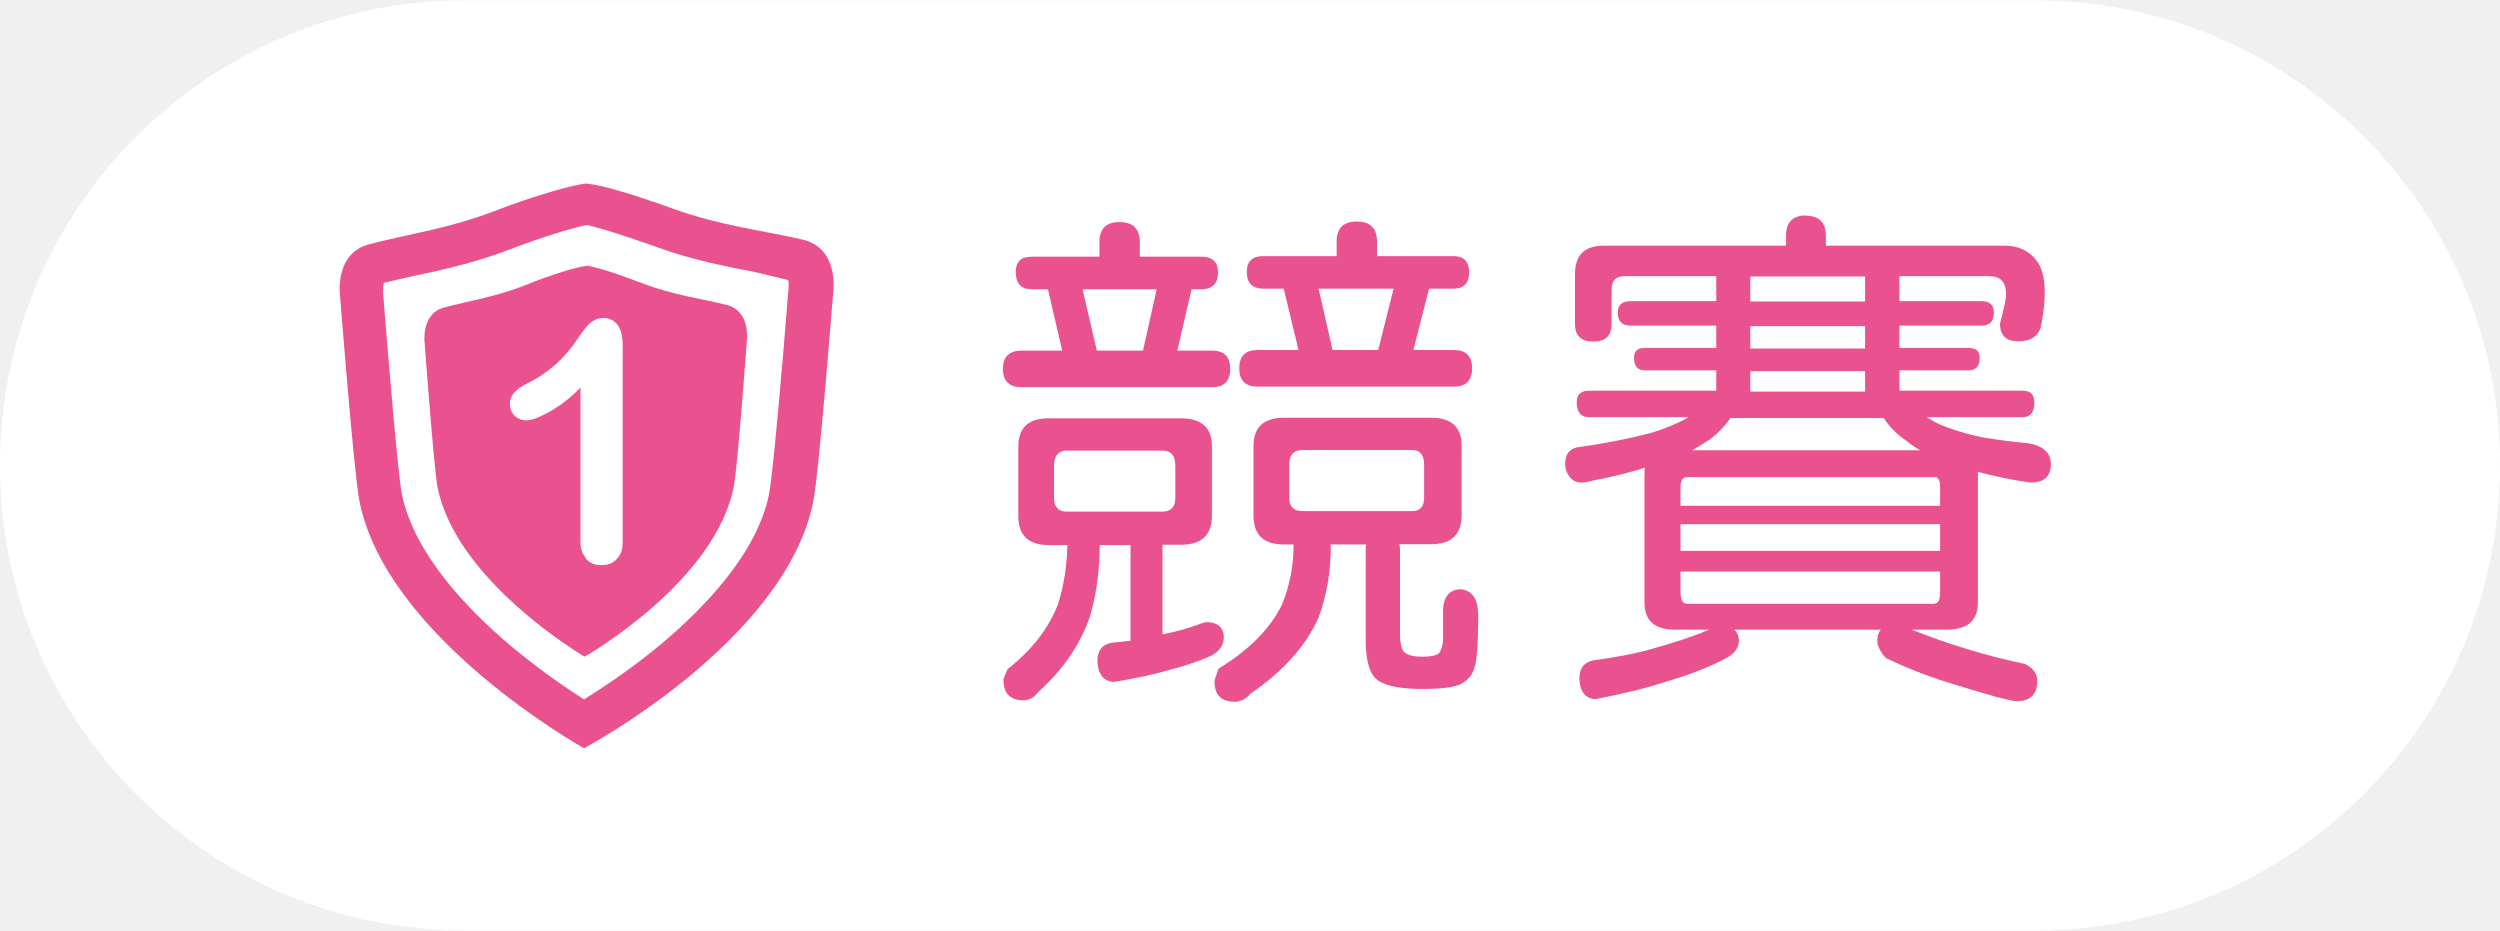
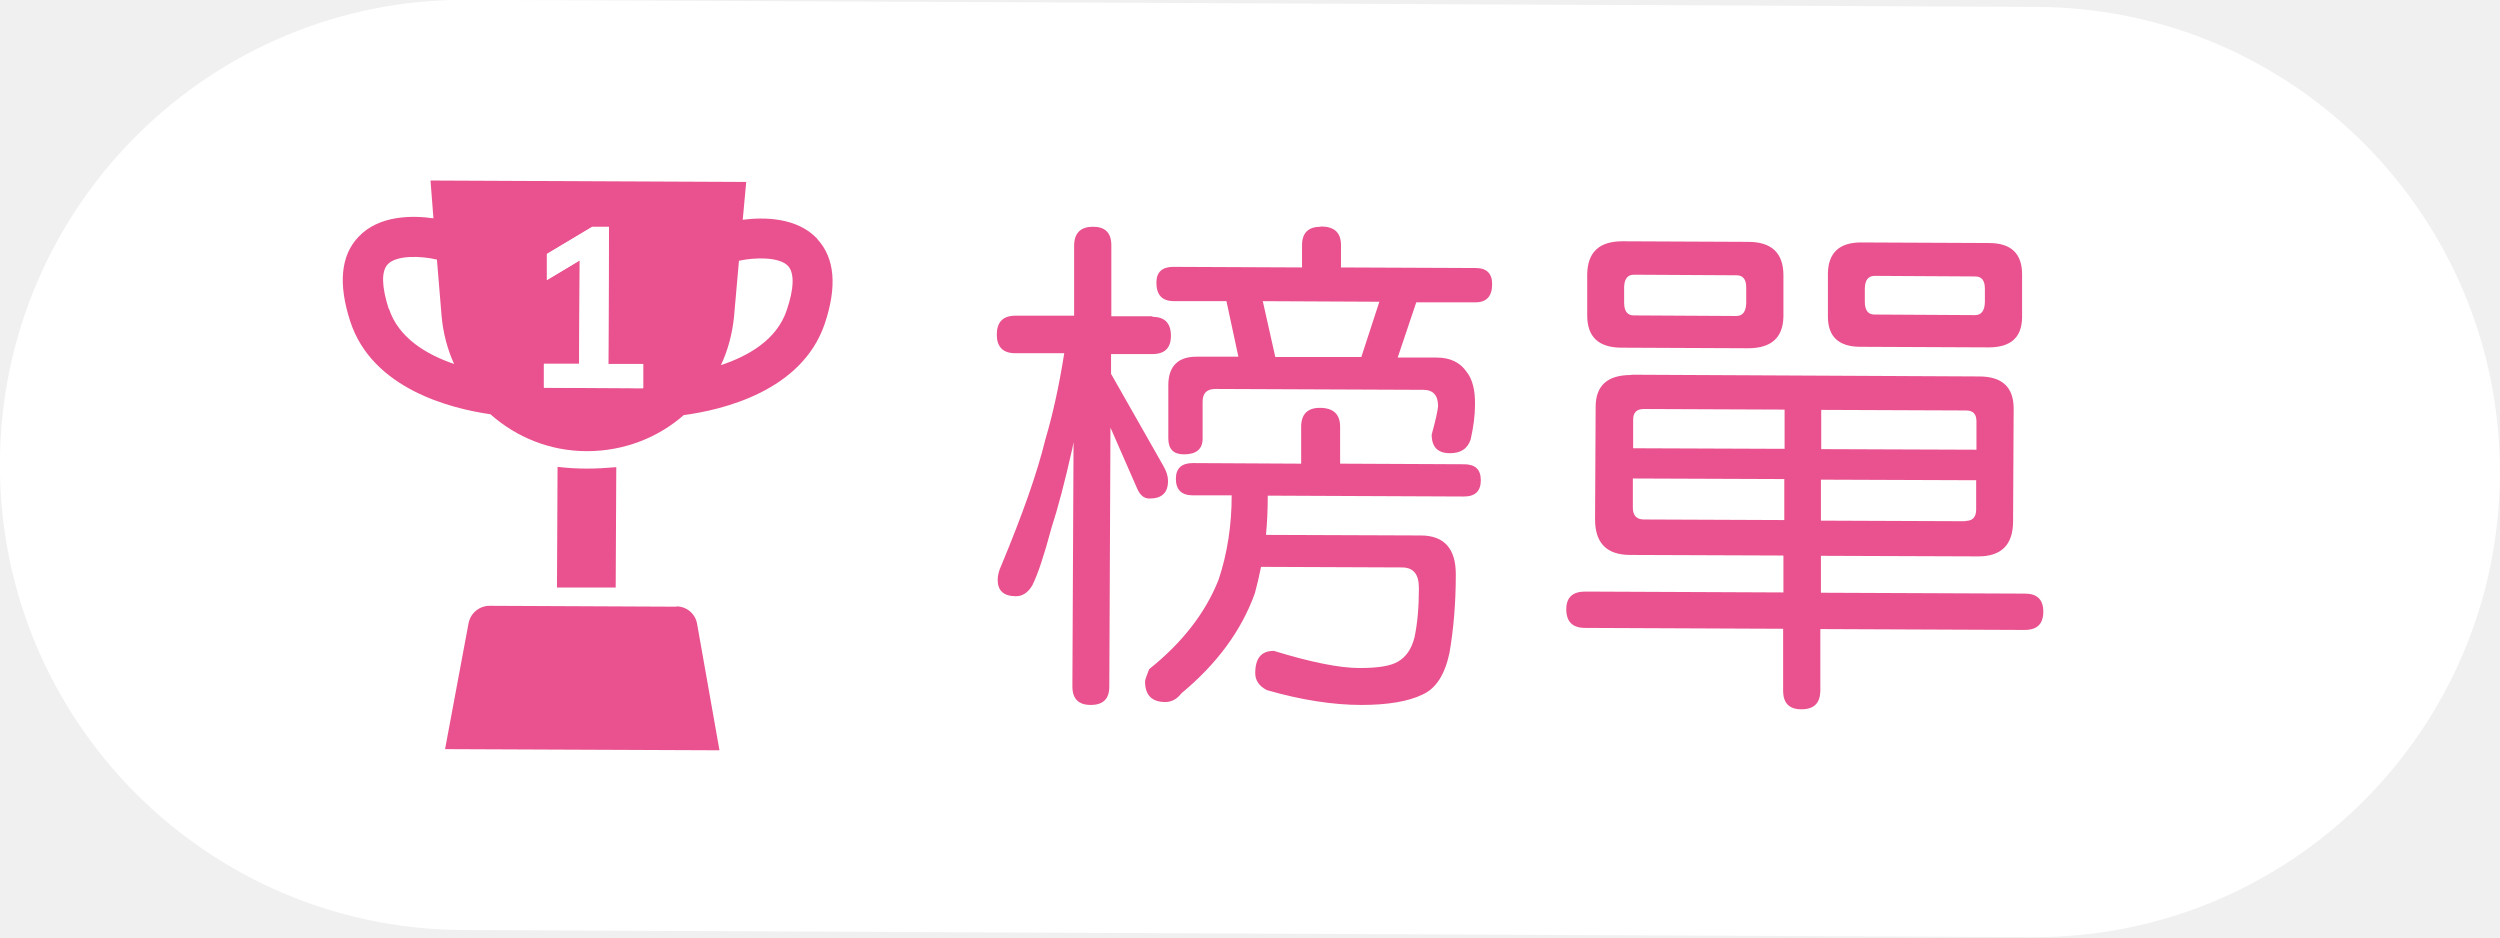
- <svg xmlns="http://www.w3.org/2000/svg" viewBox="0 0 86 32.02">
+ <svg xmlns="http://www.w3.org/2000/svg" viewBox="0 0 86 32.25">
  <defs>
-     <style>.d{fill:#e9528e;}.e{fill:#fff;}</style>
+     <style>.d{fill:none;}.e{fill:#e9528e;}.f{fill:#fff;}</style>
  </defs>
  <g id="a" />
  <g id="b">
    <g id="c">
      <g>
-         <rect class="e" x="0" y=".01" width="86" height="32" rx="16" ry="16" />
+         <rect class="f" x="0" y=".12" width="86" height="32" rx="16" ry="16" transform="translate(.07 -.2) rotate(.26)" />
        <g>
-           <g>
-             <path class="d" d="M20.19,6.31h-.01c-.47,.05-1.68,.38-3.2,.96-1.52,.59-3.02,.8-4.27,1.13-1.24,.32-1.01,1.81-1.01,1.81,0,0,.47,6.01,.66,7,.91,4.73,7.73,8.53,7.73,8.53h0s6.95-3.69,7.89-8.51c.2-1.01,.68-7.16,.68-7.16,0,0,.24-1.53-1.06-1.83-1.3-.3-2.83-.48-4.39-1.04-1.53-.55-2.56-.85-3.02-.88h-.01Zm2.46,2.21c1.19,.43,2.35,.65,3.37,.85,0,0,.92,.22,1.08,.26,0,0,.04,0,.03,.25,0,.04,0,.05-.01,.09-.18,2.35-.53,6.32-.66,7-.4,2.07-2.28,3.99-3.77,5.23-.99,.82-1.96,1.46-2.6,1.86-.63-.4-1.56-1.04-2.54-1.86-1.49-1.26-3.33-3.18-3.73-5.23-.13-.67-.46-4.57-.64-6.87,0-.04,0-.05,0-.09,0-.09,0-.2,.02-.28,.33-.08,.68-.16,1.05-.24,.99-.21,2.12-.46,3.29-.91,1.32-.51,2.26-.76,2.64-.84,.25,.05,.9,.22,2.47,.78Z" />
-             <path class="d" d="M20.16,9.15h0c-.3,.03-1.1,.26-2.09,.66-1,.4-1.98,.55-2.8,.77-.81,.22-.66,1.25-.66,1.25,0,0,.31,4.17,.43,4.86,.59,3.28,5.07,5.9,5.07,5.9h0s4.53-2.57,5.14-5.9c.13-.7,.44-4.94,.44-4.94,0,0,.15-1.05-.69-1.26-.84-.21-1.84-.34-2.86-.73-1-.38-1.67-.59-1.97-.62h0Z" />
-           </g>
-           <path class="e" d="M20.15,19.19c-.12-.14-.18-.31-.18-.51v-5.35c-.32,.33-.66,.6-1.04,.82-.36,.2-.63,.31-.83,.31-.14,0-.27-.05-.39-.15-.11-.11-.17-.25-.17-.42,0-.28,.2-.51,.6-.7,.7-.35,1.28-.85,1.71-1.51,.18-.26,.31-.43,.4-.52,.15-.14,.31-.22,.48-.22,.46,0,.69,.32,.69,.95v6.79c0,.2-.05,.37-.17,.51-.13,.17-.31,.25-.56,.25s-.42-.08-.56-.25Z" />
+           <path class="e" d="M39.65,10.9c.42,0,.63,.22,.63,.65,0,.42-.21,.63-.64,.63h-1.42v.68l1.79,3.15c.12,.2,.17,.38,.17,.53,0,.41-.21,.61-.64,.61-.18,0-.32-.11-.42-.34l-.92-2.1-.04,8.91c0,.42-.21,.63-.64,.63-.42,0-.63-.21-.63-.64l.04-8.4-.04,.21c-.26,1.16-.5,2.07-.72,2.74-.25,.94-.47,1.6-.66,1.98-.15,.25-.34,.37-.56,.37-.42,0-.63-.19-.63-.56,0-.15,.04-.32,.13-.51,.72-1.73,1.23-3.17,1.51-4.32,.25-.84,.47-1.83,.65-2.97h-1.69c-.42,0-.63-.22-.63-.64,0-.43,.21-.65,.64-.65h2.02v-2.43c.01-.42,.23-.63,.65-.63,.42,0,.63,.21,.63,.64v2.44h1.41Zm5.75,3.13c.47,0,.7,.22,.7,.65v1.27l4.26,.02c.39,0,.58,.18,.58,.55,0,.38-.2,.56-.58,.56l-6.75-.03v.07c0,.43-.02,.86-.06,1.28l5.32,.02c.81,0,1.21,.45,1.21,1.34,0,1-.08,1.9-.22,2.71-.16,.74-.46,1.21-.92,1.42-.49,.24-1.2,.36-2.11,.36-.98,0-2.07-.17-3.25-.51-.27-.14-.4-.34-.4-.58,0-.52,.21-.77,.64-.77,1.27,.39,2.26,.59,2.95,.59,.63,0,1.07-.07,1.32-.22,.28-.16,.47-.44,.57-.84,.1-.47,.15-1.03,.15-1.69,0-.47-.18-.7-.56-.71l-4.87-.02c-.06,.3-.13,.6-.21,.9-.46,1.29-1.31,2.44-2.53,3.45-.15,.2-.34,.3-.55,.3-.47,0-.7-.24-.7-.71,0-.05,.05-.19,.14-.42,1.14-.91,1.94-1.94,2.39-3.08,.3-.9,.45-1.87,.45-2.9h-1.34c-.39,0-.58-.2-.58-.57,0-.36,.2-.54,.58-.54l3.73,.02v-1.27c0-.43,.22-.65,.64-.65Zm.03-6.24c.47,0,.7,.21,.7,.64v.77l4.64,.02c.37,0,.56,.19,.56,.55,0,.42-.19,.63-.57,.63h-2.04l-.64,1.9h1.34c.47,0,.81,.17,1.03,.49,.2,.25,.3,.63,.29,1.14,0,.35-.05,.75-.15,1.19-.11,.32-.34,.47-.71,.47-.42,0-.63-.21-.63-.64,.14-.51,.21-.84,.22-.98,0-.37-.17-.56-.51-.56l-7.15-.03c-.29,0-.44,.14-.44,.44v1.27c0,.36-.22,.54-.64,.54-.36,0-.54-.18-.54-.55v-1.85c.01-.64,.34-.97,1-.96h1.41l-.41-1.91h-1.83c-.39-.01-.58-.22-.58-.64,0-.36,.2-.54,.58-.54l4.43,.02v-.77c0-.42,.22-.63,.64-.63Zm-1.55,4.49h2.95l.62-1.9-4.01-.02,.43,1.92Z" />
+           <path class="e" d="M56.13,12.89l11.95,.06c.8,0,1.19,.37,1.19,1.11l-.02,3.87c0,.81-.4,1.21-1.2,1.21l-5.41-.02v1.27l7.02,.03c.42,0,.63,.21,.63,.62,0,.42-.21,.63-.64,.63l-7.03-.03v2.13c-.01,.42-.22,.63-.65,.63-.42,0-.63-.21-.63-.64v-2.13l-6.81-.03c-.43,0-.65-.21-.65-.64,0-.41,.22-.61,.65-.61l6.82,.03v-1.27l-5.27-.02c-.81,0-1.21-.41-1.21-1.22l.02-3.87c0-.74,.41-1.1,1.22-1.1Zm-.33-4.59l4.34,.02c.81,0,1.21,.39,1.21,1.15v1.41c-.01,.74-.42,1.1-1.22,1.1l-4.34-.02c-.8,0-1.19-.37-1.19-1.11v-1.41c.01-.76,.41-1.14,1.21-1.14Zm3.93,2.57c.22,0,.33-.15,.34-.44v-.54c0-.28-.11-.42-.33-.42l-3.53-.02c-.22,0-.33,.14-.34,.42v.54c0,.29,.11,.44,.33,.44l3.53,.02Zm1.65,7.02v-1.41l-5.21-.02v1c0,.27,.12,.4,.36,.41l4.85,.02Zm-5.21-2.47l5.22,.02v-1.35l-4.84-.02c-.25,0-.37,.12-.37,.37v.98Zm11.44,2.5c.25,0,.37-.13,.37-.4v-1l-5.34-.02v1.41l4.97,.02Zm-4.96-3.82v1.35l5.34,.02v-.98c0-.25-.12-.37-.36-.37l-4.97-.02Zm1.36-5.76l4.41,.02c.76,0,1.14,.36,1.14,1.08v1.48c-.01,.69-.39,1.03-1.15,1.03l-4.41-.02c-.75,0-1.12-.35-1.12-1.04v-1.48c.01-.71,.39-1.07,1.14-1.07Zm3.93,2.5c.22,0,.33-.15,.34-.44v-.47c0-.28-.11-.42-.33-.42l-3.46-.02c-.22,0-.33,.14-.34,.42v.47c0,.29,.11,.44,.33,.44l3.46,.02Z" />
        </g>
        <g>
-           <path class="d" d="M38.51,7.64c.47,0,.7,.23,.7,.7v.49h2.11c.39,0,.58,.18,.58,.54,0,.39-.19,.58-.58,.58h-.33l-.49,2.11h1.19c.42,0,.63,.21,.63,.63,0,.42-.21,.63-.63,.63h-6.54c-.43,0-.65-.21-.65-.63,0-.42,.22-.63,.65-.63h1.39l-.49-2.11h-.56c-.36,0-.54-.19-.55-.58,0-.36,.18-.54,.54-.54h2.34v-.49c0-.47,.23-.7,.68-.7Zm-2.46,6.75h4.57c.71,0,1.07,.32,1.07,.96v2.39c0,.67-.36,1-1.07,1h-.63v3.08c.48-.09,.9-.21,1.27-.35,.12-.05,.21-.07,.28-.07,.36,.02,.55,.19,.56,.51,0,.26-.13,.47-.4,.63-.4,.19-.92,.36-1.56,.53-.49,.14-1.1,.27-1.83,.39-.35-.03-.54-.27-.56-.7,0-.38,.16-.59,.49-.65,.25-.02,.46-.05,.65-.07v-3.29h-1.06c0,.86-.11,1.67-.33,2.44-.33,.97-.92,1.84-1.77,2.6-.15,.2-.32,.3-.51,.3-.47,0-.7-.23-.7-.7,0-.05,.05-.17,.14-.37,.84-.66,1.42-1.41,1.74-2.25,.2-.63,.3-1.31,.32-2.02h-.65c-.69,0-1.04-.33-1.04-1v-2.39c0-.64,.34-.97,1.04-.97Zm3.94,3.21c.29,0,.44-.16,.44-.47v-1.12c0-.34-.15-.51-.44-.51h-3.29c-.29,0-.44,.17-.44,.51v1.12c0,.32,.15,.47,.44,.47h3.29Zm-2.25-5.54h1.58l.47-2.11h-2.55l.49,2.11Zm9.25,6.67h-1.23s.02,.05,.02,.07c0,.87-.14,1.68-.42,2.44-.43,.97-1.21,1.85-2.34,2.62-.16,.19-.35,.28-.54,.28-.47,0-.7-.23-.7-.7,0-.05,.05-.19,.14-.44,1.05-.64,1.78-1.38,2.18-2.2,.27-.66,.4-1.35,.4-2.07h-.33c-.7,0-1.05-.33-1.05-1v-2.39c0-.64,.35-.97,1.05-.97h5.06c.7,0,1.05,.32,1.05,.96v2.39c0,.67-.35,1-1.05,1h-1.09c.01,.06,.02,.13,.02,.21v2.88c0,.28,.04,.48,.12,.6,.11,.12,.32,.18,.65,.18s.54-.05,.6-.16c.07-.13,.11-.28,.11-.44v-1.02c.02-.44,.22-.68,.58-.7,.4,.02,.61,.3,.63,.84,0,1.07-.05,1.69-.14,1.88-.06,.22-.2,.4-.44,.53-.21,.12-.66,.18-1.34,.18-.82,0-1.36-.12-1.62-.37-.22-.23-.33-.67-.33-1.3v-3.09c0-.08,0-.15,.02-.21Zm-.32-11.11c.47,0,.7,.23,.7,.7v.49h2.62c.36,0,.54,.18,.55,.54,0,.39-.18,.58-.54,.58h-.84l-.54,2.11h1.39c.42,0,.63,.21,.63,.63,0,.42-.21,.63-.63,.63h-6.75c-.42,0-.63-.21-.63-.63,0-.42,.21-.63,.63-.63h1.41l-.51-2.11h-.69c-.39,0-.58-.19-.58-.58,0-.36,.19-.54,.58-.54h2.51v-.49c0-.47,.23-.7,.7-.7Zm1.92,9.96c.27,0,.4-.16,.4-.47v-1.12c0-.34-.14-.51-.4-.51h-3.8c-.29,0-.44,.17-.44,.51v1.12c0,.32,.15,.47,.44,.47h3.8Zm-2.76-5.54h1.58l.53-2.11h-2.58l.48,2.11Z" />
-           <path class="d" d="M62.11,7.42c.47,0,.7,.23,.7,.7v.33h6.12c.48,0,.85,.16,1.11,.49,.2,.25,.3,.62,.3,1.12,0,.35-.05,.76-.14,1.21-.11,.32-.36,.47-.77,.47-.42,0-.63-.2-.63-.61,.14-.53,.21-.86,.21-1,0-.42-.19-.63-.58-.63h-3.09v.86h2.83c.28,0,.42,.13,.42,.4,0,.29-.14,.44-.42,.44h-2.83v.77h2.39c.25,0,.37,.11,.37,.33,0,.29-.12,.44-.37,.44h-2.39v.7h4.24c.27,0,.4,.13,.4,.4,0,.34-.13,.51-.4,.51h-3.3c.13,.08,.26,.16,.4,.23,.47,.2,.97,.35,1.49,.46,.53,.09,1.07,.16,1.62,.21,.5,.09,.76,.33,.76,.72,0,.42-.23,.63-.7,.63-.66-.09-1.26-.22-1.81-.37v4.5c0,.62-.36,.93-1.07,.93h-1.21c1.31,.52,2.61,.91,3.9,1.18,.28,.14,.42,.33,.42,.58,0,.47-.23,.7-.7,.7-.22,0-1.02-.22-2.39-.65-.74-.23-1.44-.51-2.11-.83-.2-.22-.3-.42-.3-.58,0-.18,.04-.31,.12-.4h-5.04c.09,.08,.15,.2,.16,.35,0,.27-.15,.48-.44,.63-.53,.29-1.22,.56-2.07,.81-.67,.22-1.48,.42-2.43,.6-.35-.02-.53-.26-.55-.7,0-.36,.16-.57,.47-.63,.86-.12,1.52-.25,2-.39,.76-.21,1.43-.43,2-.67h-1.18c-.7,0-1.05-.31-1.05-.93v-4.41c0-.09,0-.17,.02-.23-.61,.19-1.21,.33-1.79,.44-.16,.05-.3,.07-.4,.07-.16,0-.3-.06-.4-.19-.11-.14-.16-.29-.16-.44,0-.32,.13-.51,.4-.58,.88-.12,1.72-.28,2.53-.49,.49-.15,.91-.32,1.25-.51,.02-.01,.04-.02,.05-.04h-3.41c-.28,0-.42-.17-.42-.51,0-.27,.14-.4,.42-.4h4.38v-.7h-2.46c-.25,0-.37-.15-.37-.44,0-.22,.12-.33,.37-.33h2.46v-.77h-2.95c-.29,0-.44-.15-.44-.44,0-.27,.15-.4,.44-.4h2.95v-.86h-3.16c-.29,0-.44,.15-.44,.44v1.2c0,.41-.21,.61-.63,.61s-.63-.2-.63-.61v-1.71c0-.66,.33-.98,1-.98h6.26v-.34c0-.47,.23-.7,.7-.7Zm-4.3,9.98h8.93v-.64c0-.23-.06-.35-.19-.35h-8.51c-.15,0-.23,.12-.23,.35v.63Zm0,1.55h8.93v-.92h-8.93v.92Zm8.74,1.81c.13,0,.19-.13,.19-.4v-.7h-8.93v.71c0,.27,.08,.4,.23,.4h8.51Zm-8.35-5.27h7.86c-.18-.1-.33-.2-.47-.32-.32-.21-.58-.47-.79-.79h-5.27c-.22,.31-.46,.55-.72,.74-.19,.13-.39,.25-.6,.37Zm5.96-5.12v-.86h-3.95v.86h3.95Zm0,1.62v-.77h-3.95v.77h3.95Zm-3.95,1.48h3.95v-.7h-3.95v.7Z" />
+           <path class="d" d="M15.18,10.87l-.16-1.93c-.54-.12-1.39-.15-1.69,.16-.22,.24-.21,.78,.03,1.53,.33,1.01,1.31,1.58,2.24,1.9-.23-.51-.38-1.07-.43-1.66Z" />
+           <path class="d" d="M25.42,8.98l-.17,1.93c-.05,.59-.21,1.15-.45,1.66,.94-.31,1.92-.88,2.26-1.88,.25-.74,.27-1.29,.05-1.53-.3-.32-1.15-.3-1.69-.18Z" />
+           <path class="e" d="M28.12,8.22c-.71-.76-1.87-.75-2.57-.66l.12-1.3-10.86-.05,.1,1.3c-.7-.1-1.87-.12-2.58,.64-.61,.64-.7,1.62-.28,2.91,.76,2.33,3.49,3,4.82,3.19,.89,.79,2.05,1.27,3.32,1.27s2.44-.46,3.33-1.24c1.33-.18,4.06-.82,4.85-3.14,.43-1.28,.35-2.26-.25-2.91Zm-14.75,2.4c-.24-.75-.26-1.29-.03-1.53,.3-.32,1.15-.29,1.69-.16l.16,1.93c.05,.59,.2,1.15,.43,1.66-.94-.32-1.91-.89-2.24-1.9Zm8.75,2.73l-3.41-.02v-.82h1.22l.02-3.56-1.13,.67v-.89l1.55-.93h.58l-.02,4.72h1.2v.82Zm4.94-2.67c-.34,1.01-1.32,1.57-2.26,1.88,.24-.51,.39-1.07,.45-1.66l.17-1.93c.54-.12,1.39-.14,1.69,.18,.22,.24,.21,.78-.05,1.53Z" />
+           <path class="e" d="M20.19,16.12c-.34,0-.68-.02-1.01-.06l-.02,4.15h2.02l.02-4.14c-.33,.03-.67,.05-1.01,.05Z" />
+           <path class="e" d="M23.27,20.87l-6.43-.03c-.35,0-.65,.25-.72,.59l-.81,4.34,9.44,.04-.77-4.35c-.06-.35-.36-.6-.71-.6Z" />
+           <polygon class="f" points="20.94 7.82 20.36 7.82 18.81 8.74 18.81 9.64 19.94 8.96 19.92 12.53 18.71 12.53 18.71 13.34 22.12 13.36 22.12 12.54 20.92 12.54 20.94 7.82" />
        </g>
      </g>
    </g>
  </g>
</svg>
